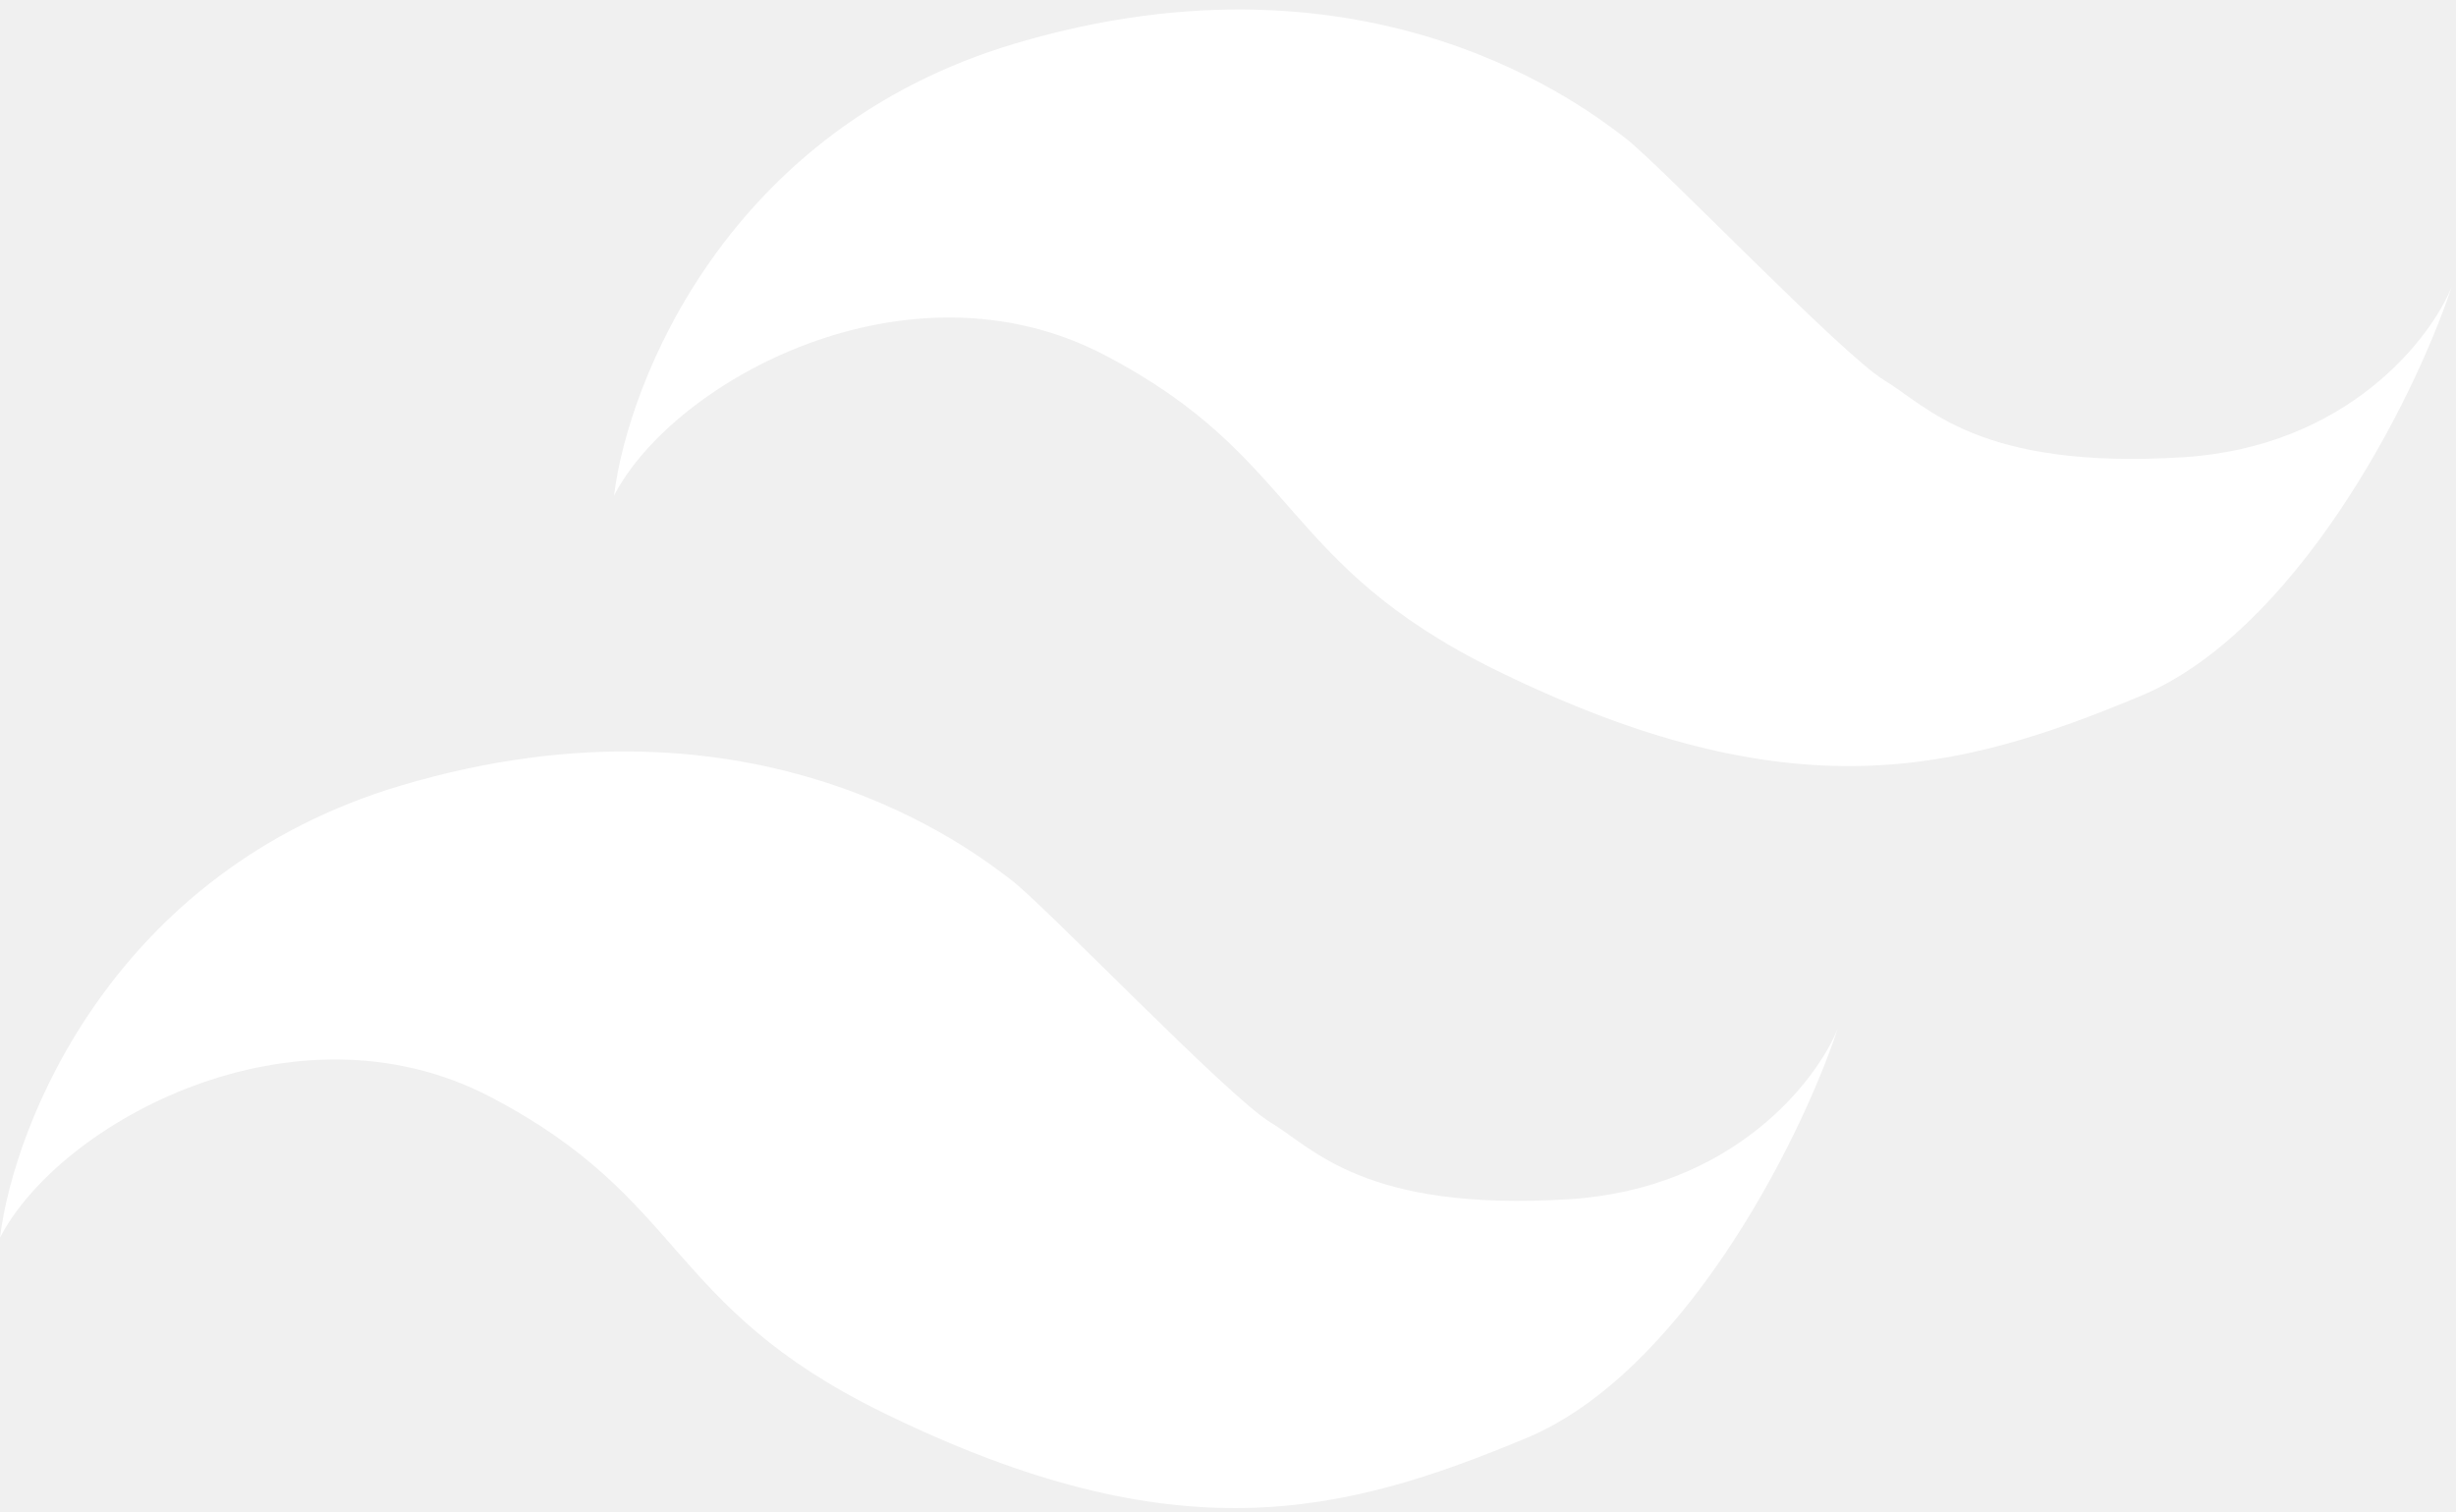
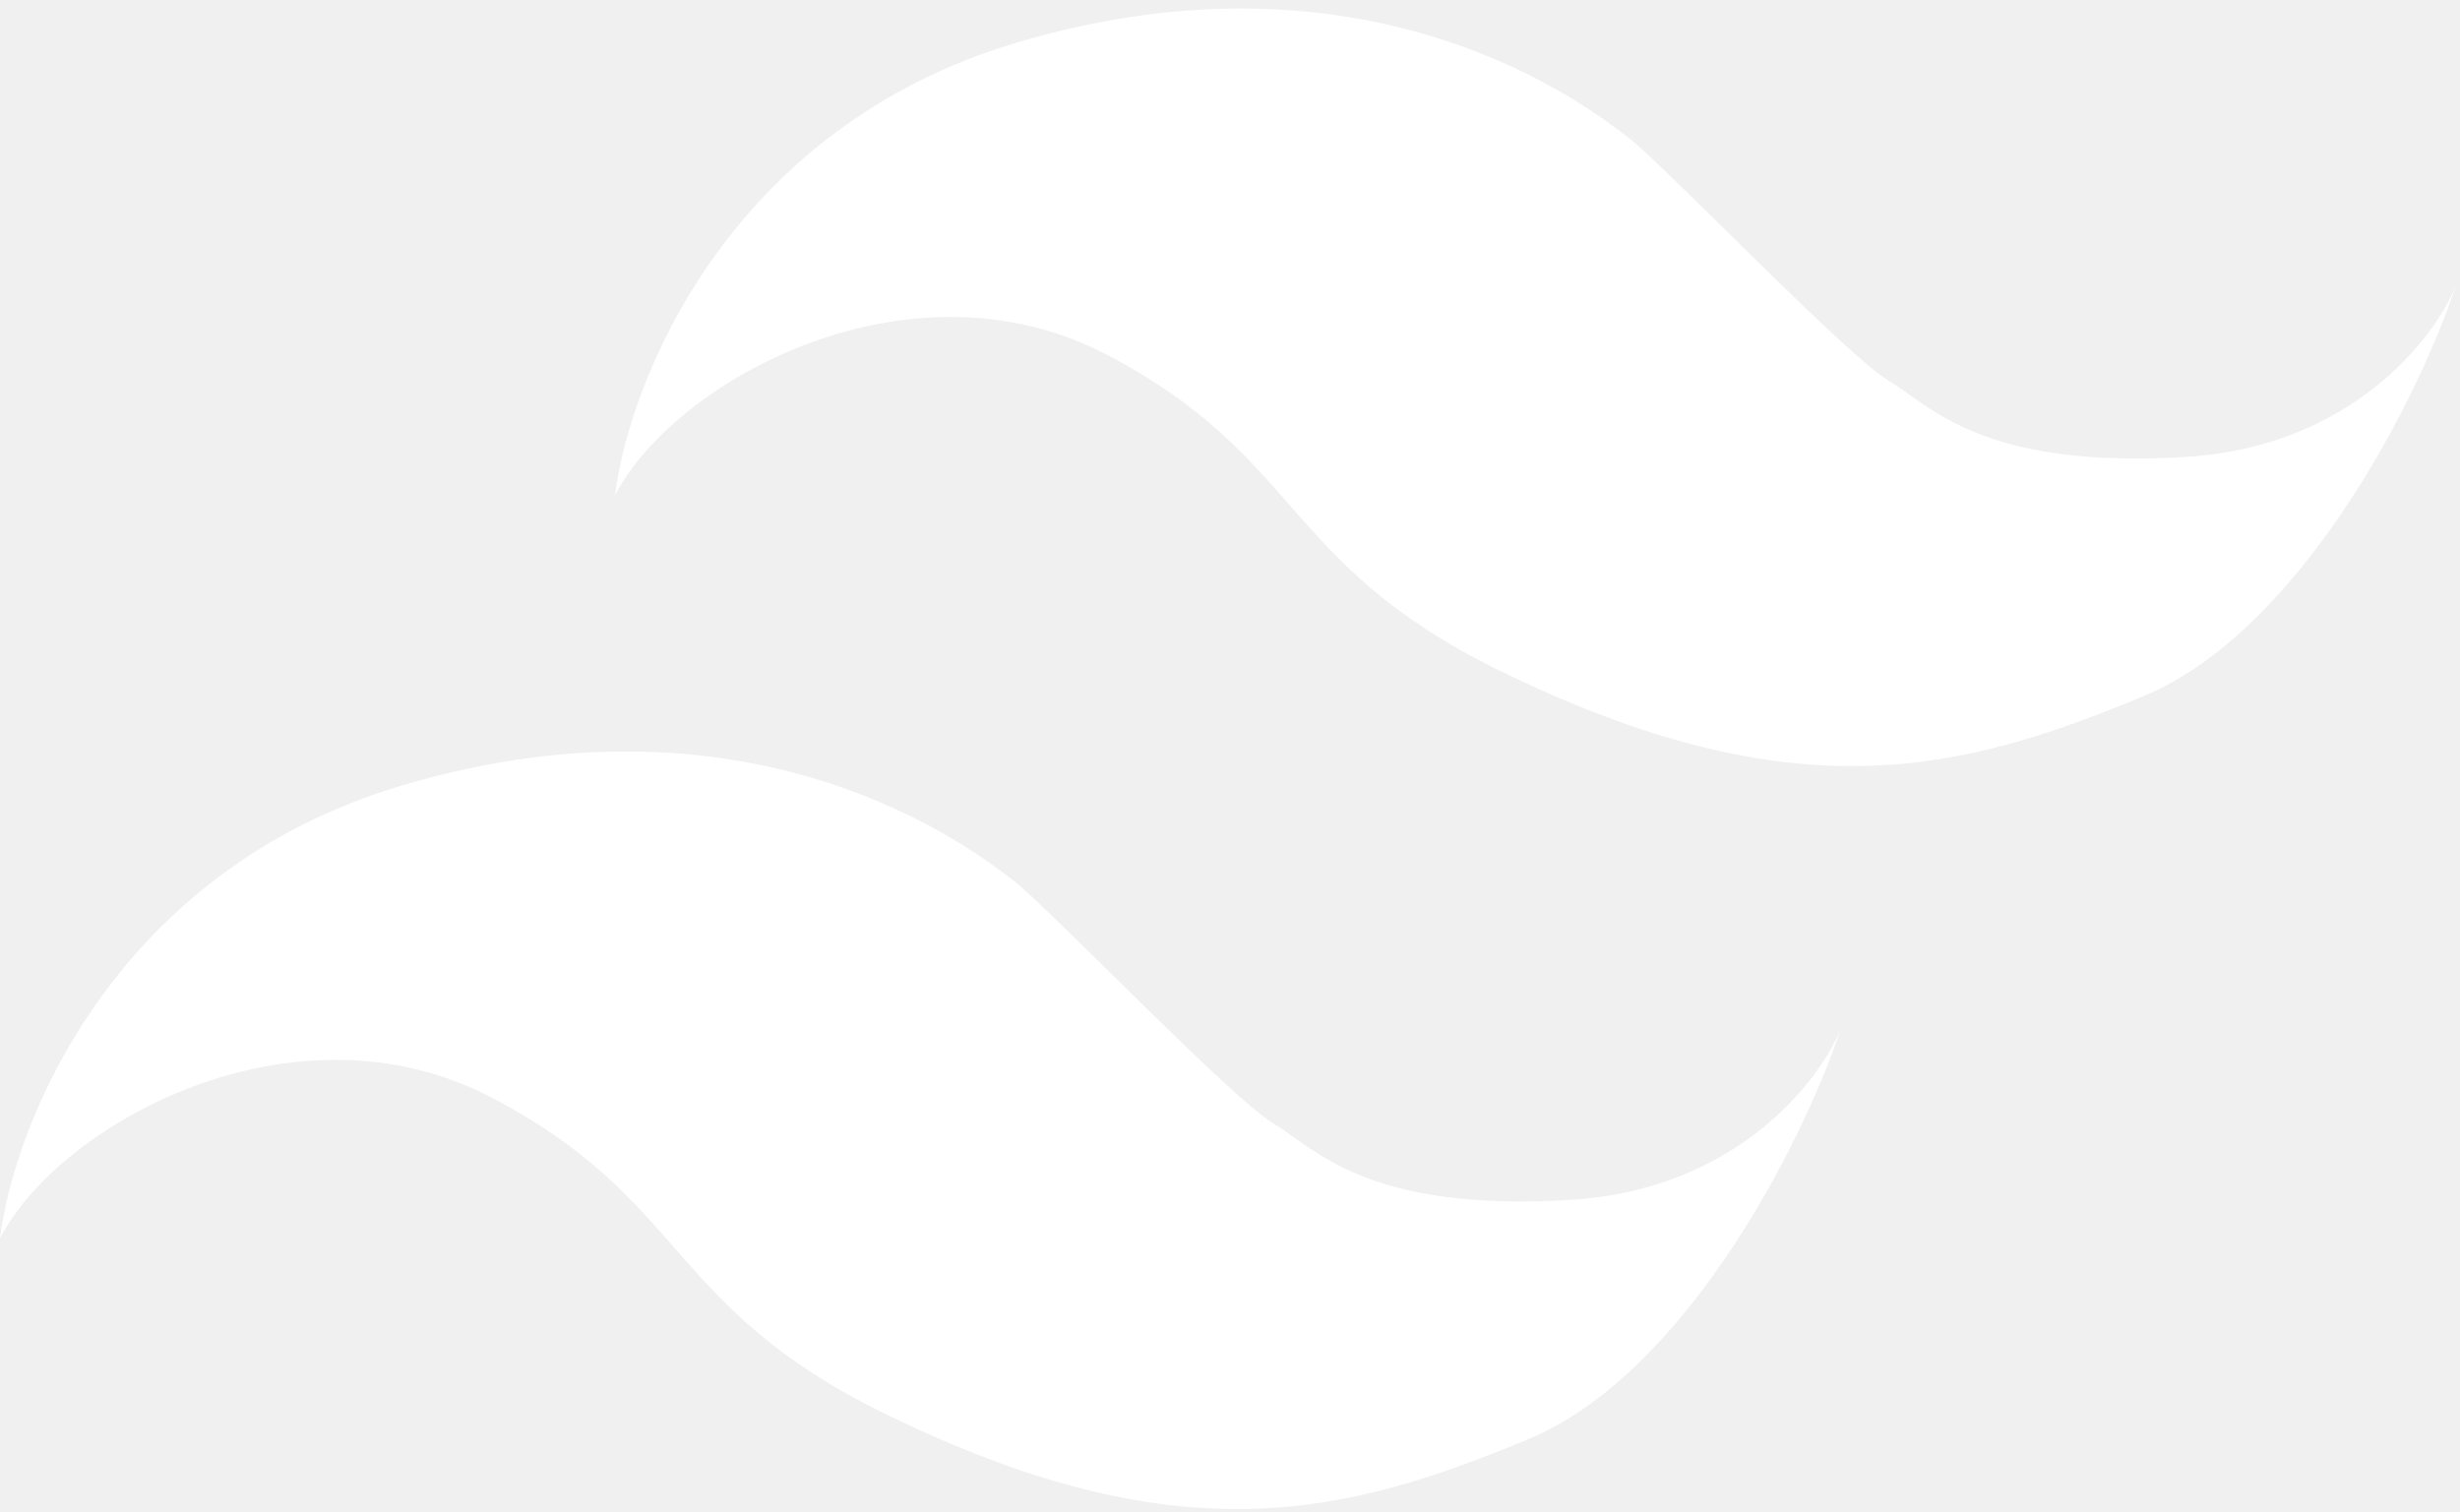
- <svg xmlns="http://www.w3.org/2000/svg" width="65" height="40" viewBox="0 0 288 177" fill="none">
+ <svg xmlns="http://www.w3.org/2000/svg" viewBox="0 0 288 177" fill="none">
  <path d="M119 5C85.4 15 73.667 44.5 72 58C79 44.5 106.5 29.5 129.5 41.5C152.5 53.5 150 66 175.5 78.5C210 95.412 229.505 90.456 251 81.5C269 74 282.833 47.5 287.5 33.5C285 39.667 275.2 52.3 256 53.5C232 55 226 47.5 221 44.5C216 41.5 194.5 19 190.5 16C186.5 13 161 -7.5 119 5Z" fill="white" />
  <path d="M47 92.002C13.4 102.002 1.667 131.502 0 145.002C7 131.502 34.5 116.502 57.5 128.502C80.5 140.502 78 153.002 103.5 165.502C138 182.414 157.505 177.459 179 168.502C197 161.002 210.833 134.502 215.5 120.502C213 126.669 203.2 139.302 184 140.502C160 142.002 154 134.502 149 131.502C144 128.502 122.5 106.002 118.5 103.002C114.5 100.002 89 79.502 47 92.002Z" fill="white" />
</svg>
